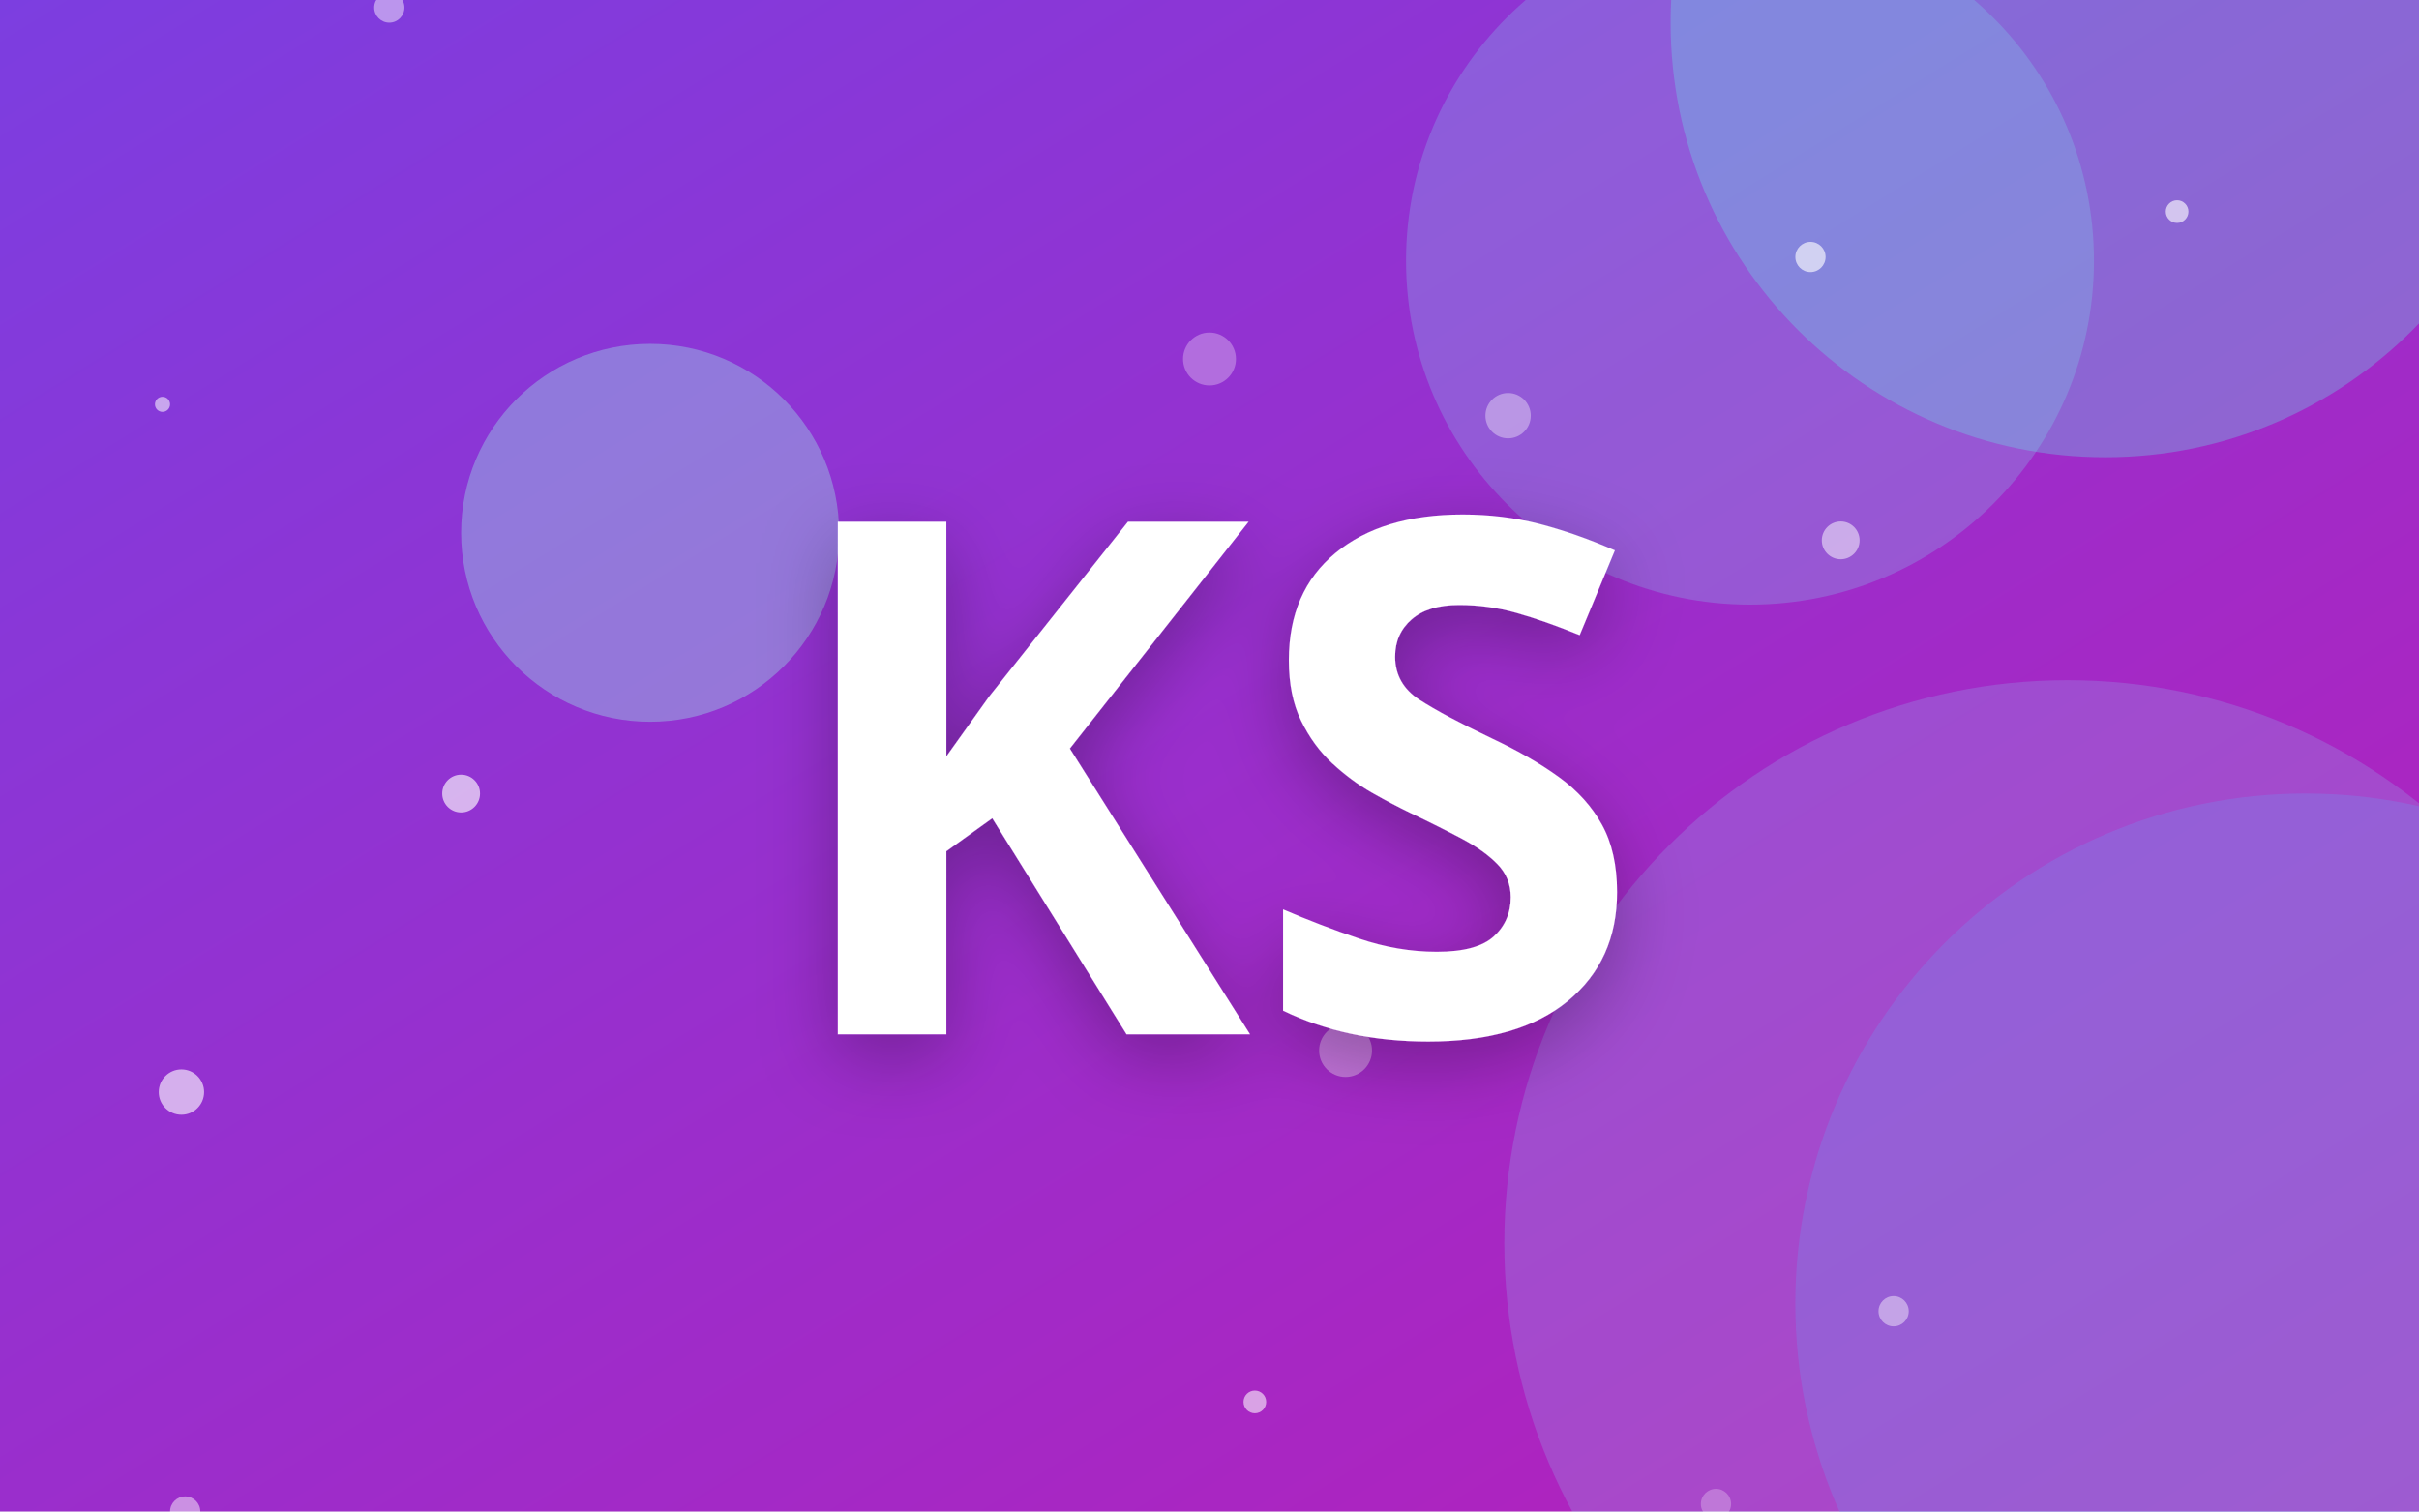
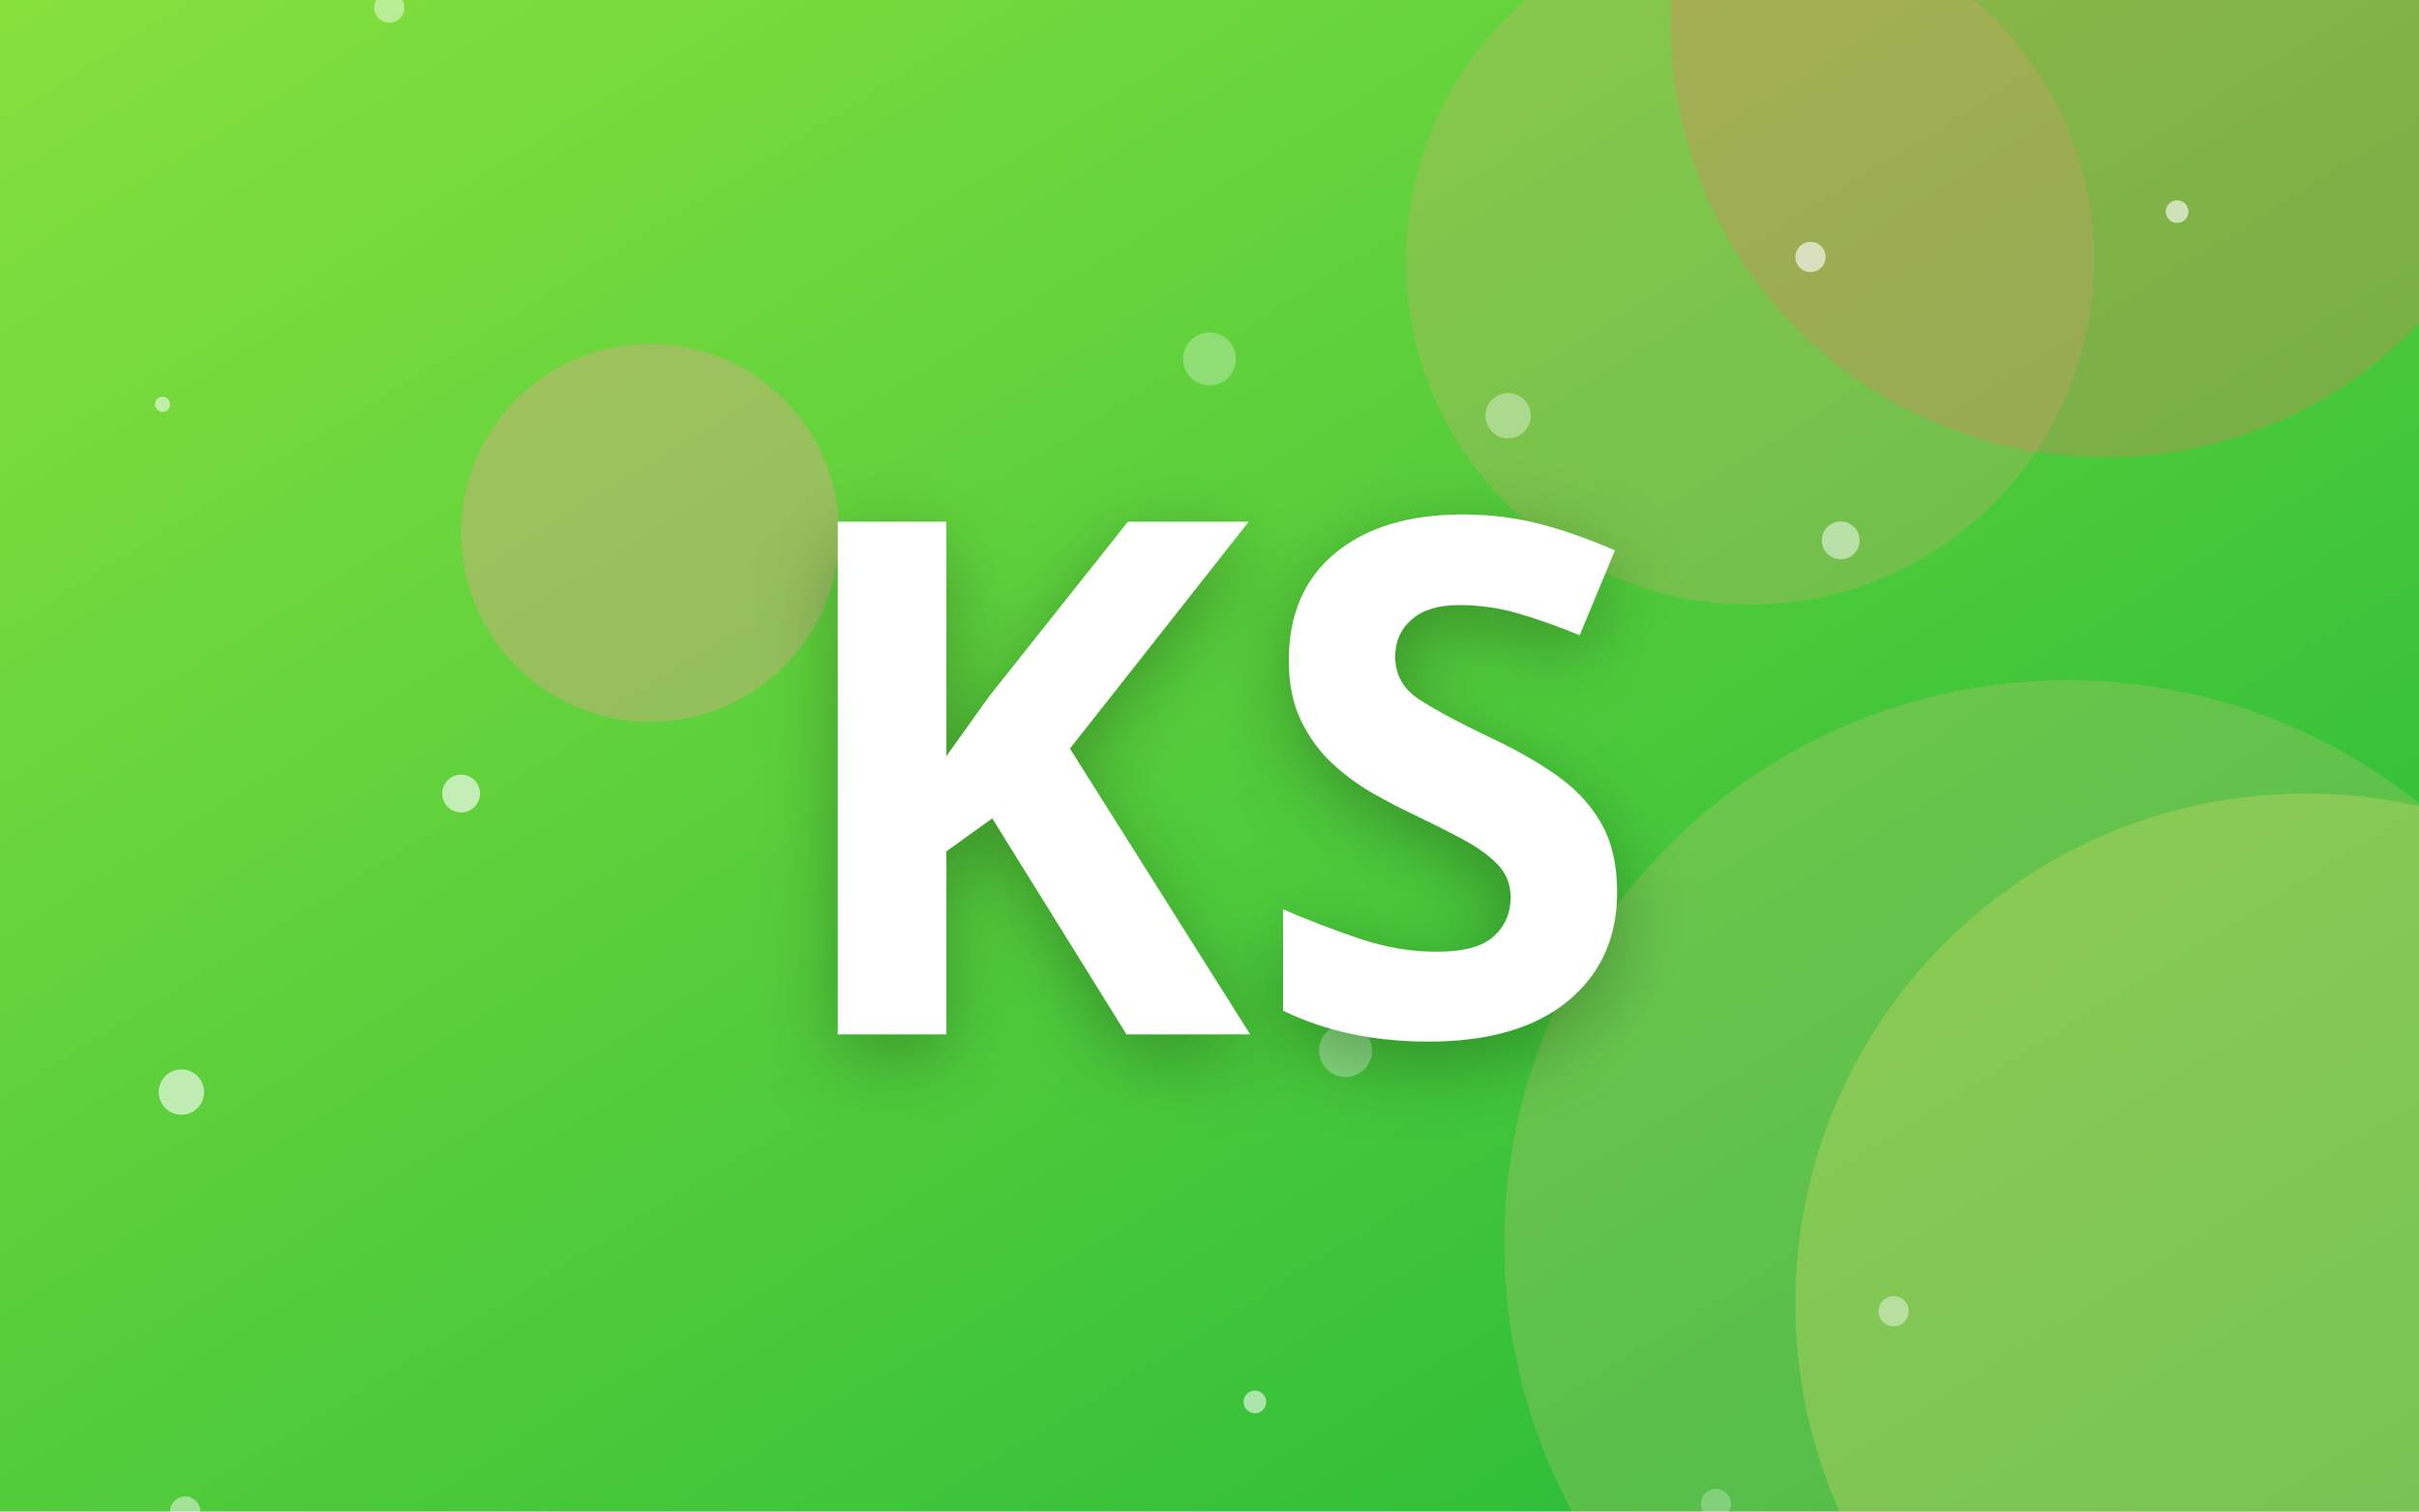
- <svg xmlns="http://www.w3.org/2000/svg" viewBox="0 0 640 400" width="640" height="400" role="img" aria-label="Capa do portfólio de Kauã Santos">
+ <svg xmlns="http://www.w3.org/2000/svg" viewBox="0 0 640 400" width="640" height="400" role="img" aria-label="Capa do portfólio de Kauã Lopes dos Santos">
  <defs>
    <linearGradient id="g-kaua-santos" x1="0" y1="0" x2="1" y2="1">
-       <stop offset="0" stop-color="hsl(263 72% 56%)" />
-       <stop offset="1" stop-color="hsl(300 72% 42%)" />
+       <stop offset="0" stop-color="hsl(93 72% 56%)" />
+       <stop offset="1" stop-color="hsl(130 72% 42%)" />
    </linearGradient>
    <filter id="s-kaua-santos" x="-20%" y="-20%" width="140%" height="140%">
      <feDropShadow dx="0" dy="6" stdDeviation="10" flood-color="#000000" flood-opacity="0.28" />
    </filter>
  </defs>
  <rect width="640" height="400" fill="url(#g-kaua-santos)" />
-   <circle cx="463" cy="69" r="91" fill="hsl(187 85% 74%)" opacity="0.23" />
-   <circle cx="557" cy="6" r="115" fill="hsl(177 85% 67%)" opacity="0.29" />
-   <circle cx="610" cy="345" r="135" fill="hsl(224 85% 67%)" opacity="0.27" />
-   <circle cx="172" cy="141" r="50" fill="hsl(171 85% 79%)" opacity="0.35" />
-   <circle cx="547" cy="329" r="149" fill="hsl(200 85% 76%)" opacity="0.21" />
+   <circle cx="463" cy="69" r="91" fill="hsl(17 85% 74%)" opacity="0.23" />
+   <circle cx="557" cy="6" r="115" fill="hsl(7 85% 67%)" opacity="0.29" />
+   <circle cx="610" cy="345" r="135" fill="hsl(54 85% 67%)" opacity="0.27" />
+   <circle cx="172" cy="141" r="50" fill="hsl(1 85% 79%)" opacity="0.35" />
+   <circle cx="547" cy="329" r="149" fill="hsl(30 85% 76%)" opacity="0.21" />
  <circle cx="356" cy="278" r="7" fill="#ffffff" opacity="0.34" />
  <circle cx="576" cy="56" r="3" fill="#ffffff" opacity="0.62" />
  <circle cx="487" cy="143" r="5" fill="#ffffff" opacity="0.5" />
  <circle cx="49" cy="400" r="4" fill="#ffffff" opacity="0.47" />
  <circle cx="399" cy="110" r="6" fill="#ffffff" opacity="0.36" />
  <circle cx="320" cy="95" r="7" fill="#ffffff" opacity="0.29" />
  <circle cx="43" cy="107" r="2" fill="#ffffff" opacity="0.55" />
  <circle cx="48" cy="289" r="6" fill="#ffffff" opacity="0.61" />
  <circle cx="454" cy="398" r="4" fill="#ffffff" opacity="0.26" />
  <circle cx="479" cy="68" r="4" fill="#ffffff" opacity="0.62" />
  <circle cx="122" cy="210" r="5" fill="#ffffff" opacity="0.63" />
  <circle cx="103" cy="2" r="4" fill="#ffffff" opacity="0.46" />
  <circle cx="332" cy="371" r="3" fill="#ffffff" opacity="0.57" />
  <circle cx="501" cy="347" r="4" fill="#ffffff" opacity="0.43" />
  <text x="320" y="200" text-anchor="middle" dominant-baseline="central" font-family="'Trebuchet MS', Verdana, sans-serif" font-weight="800" font-size="190" fill="#ffffff" filter="url(#s-kaua-santos)">KS</text>
</svg>
